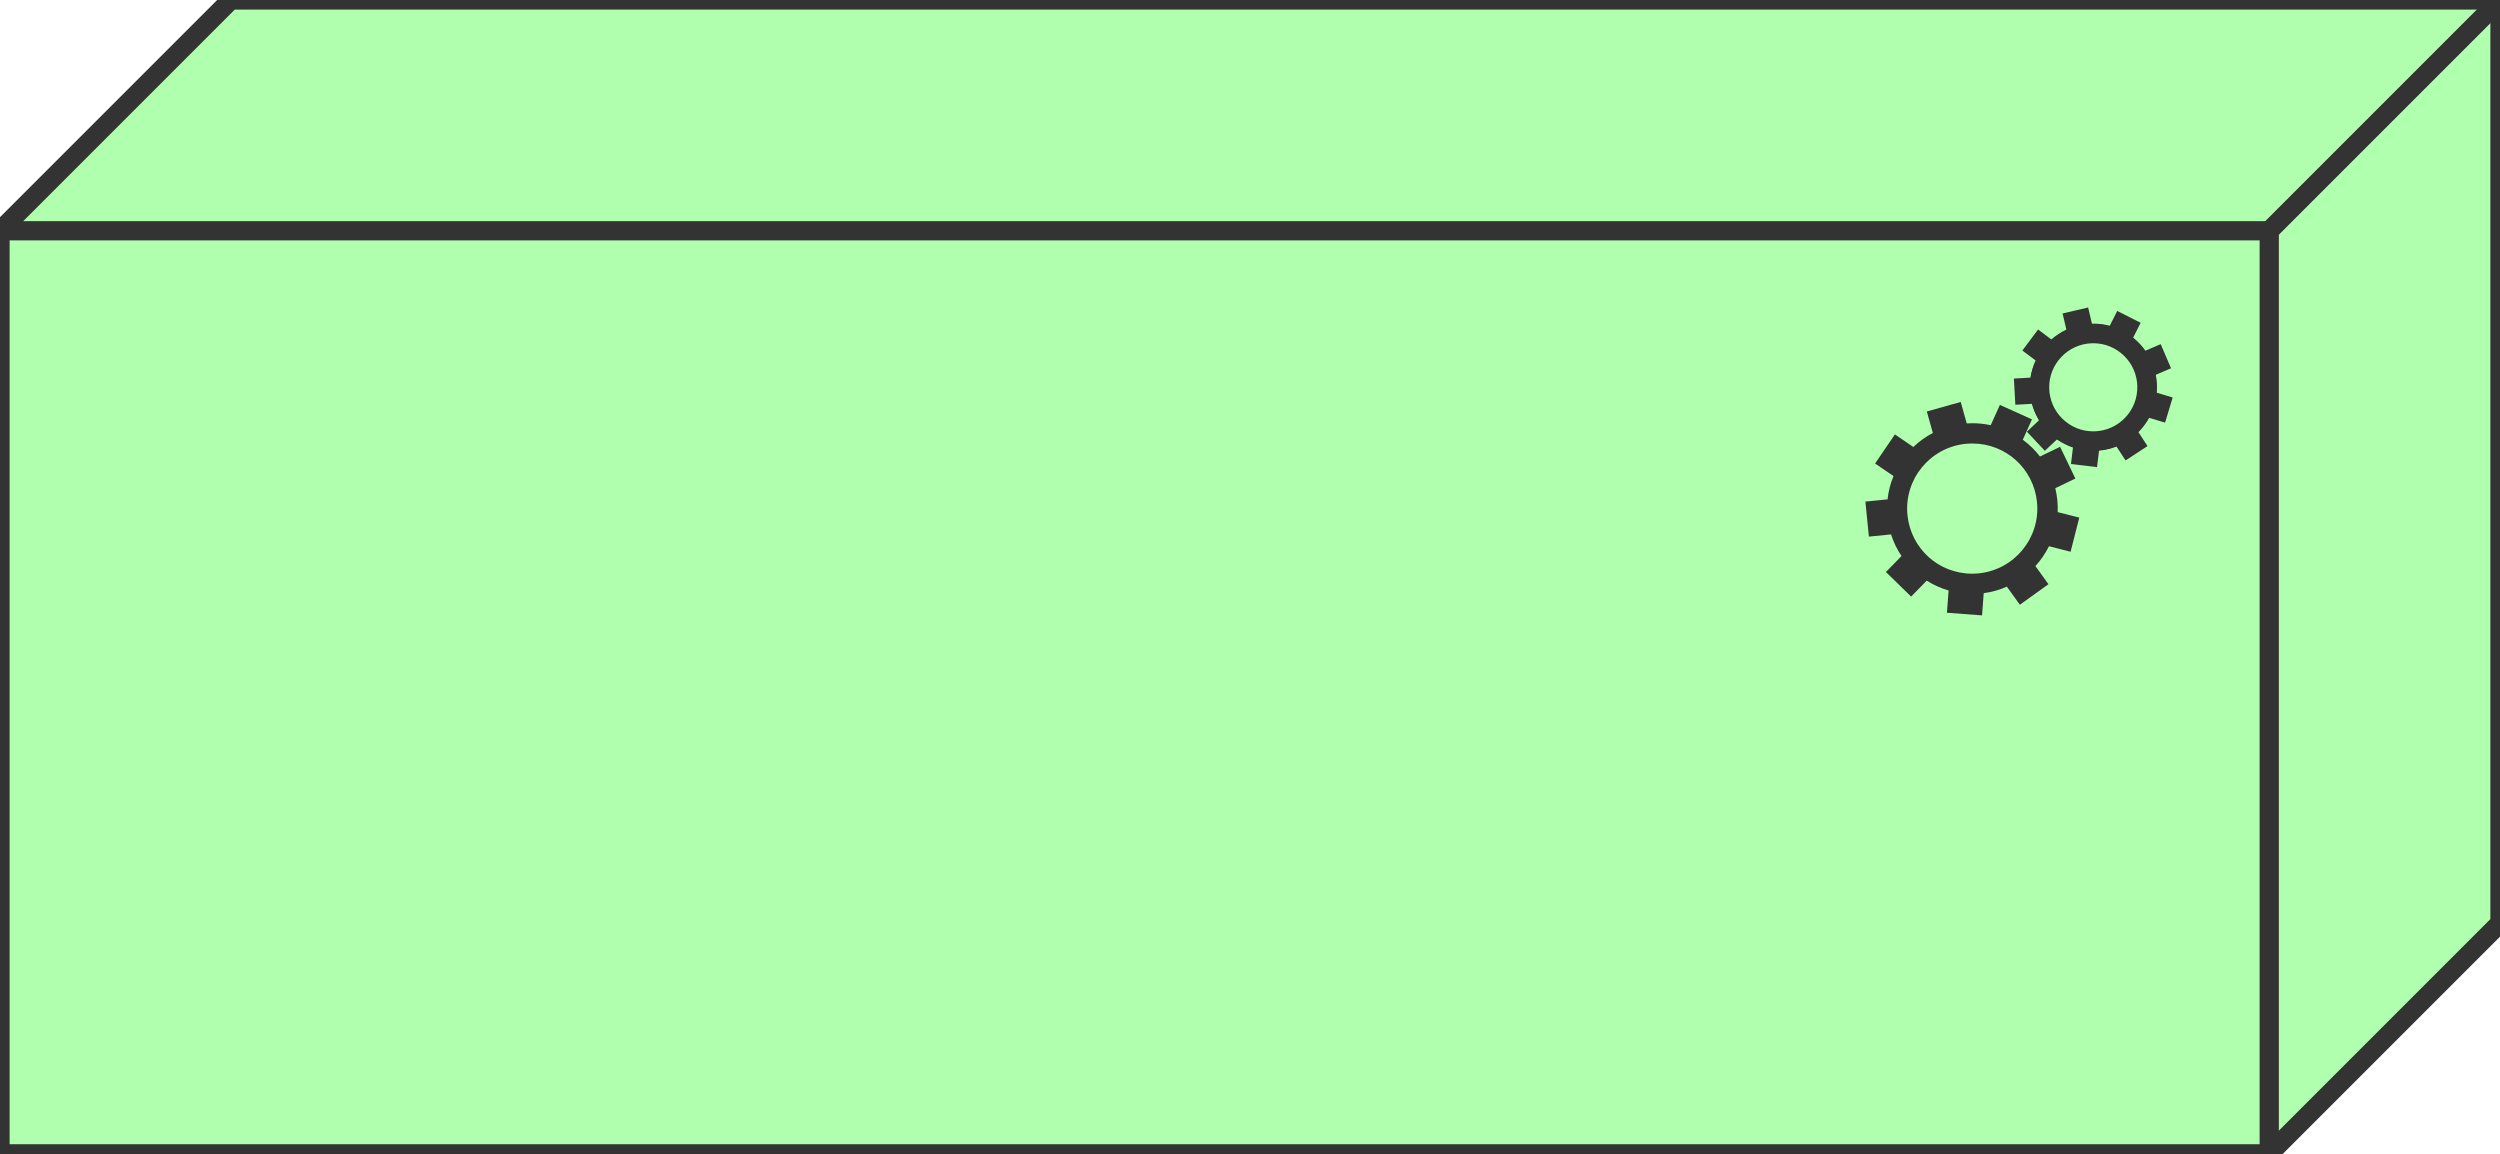
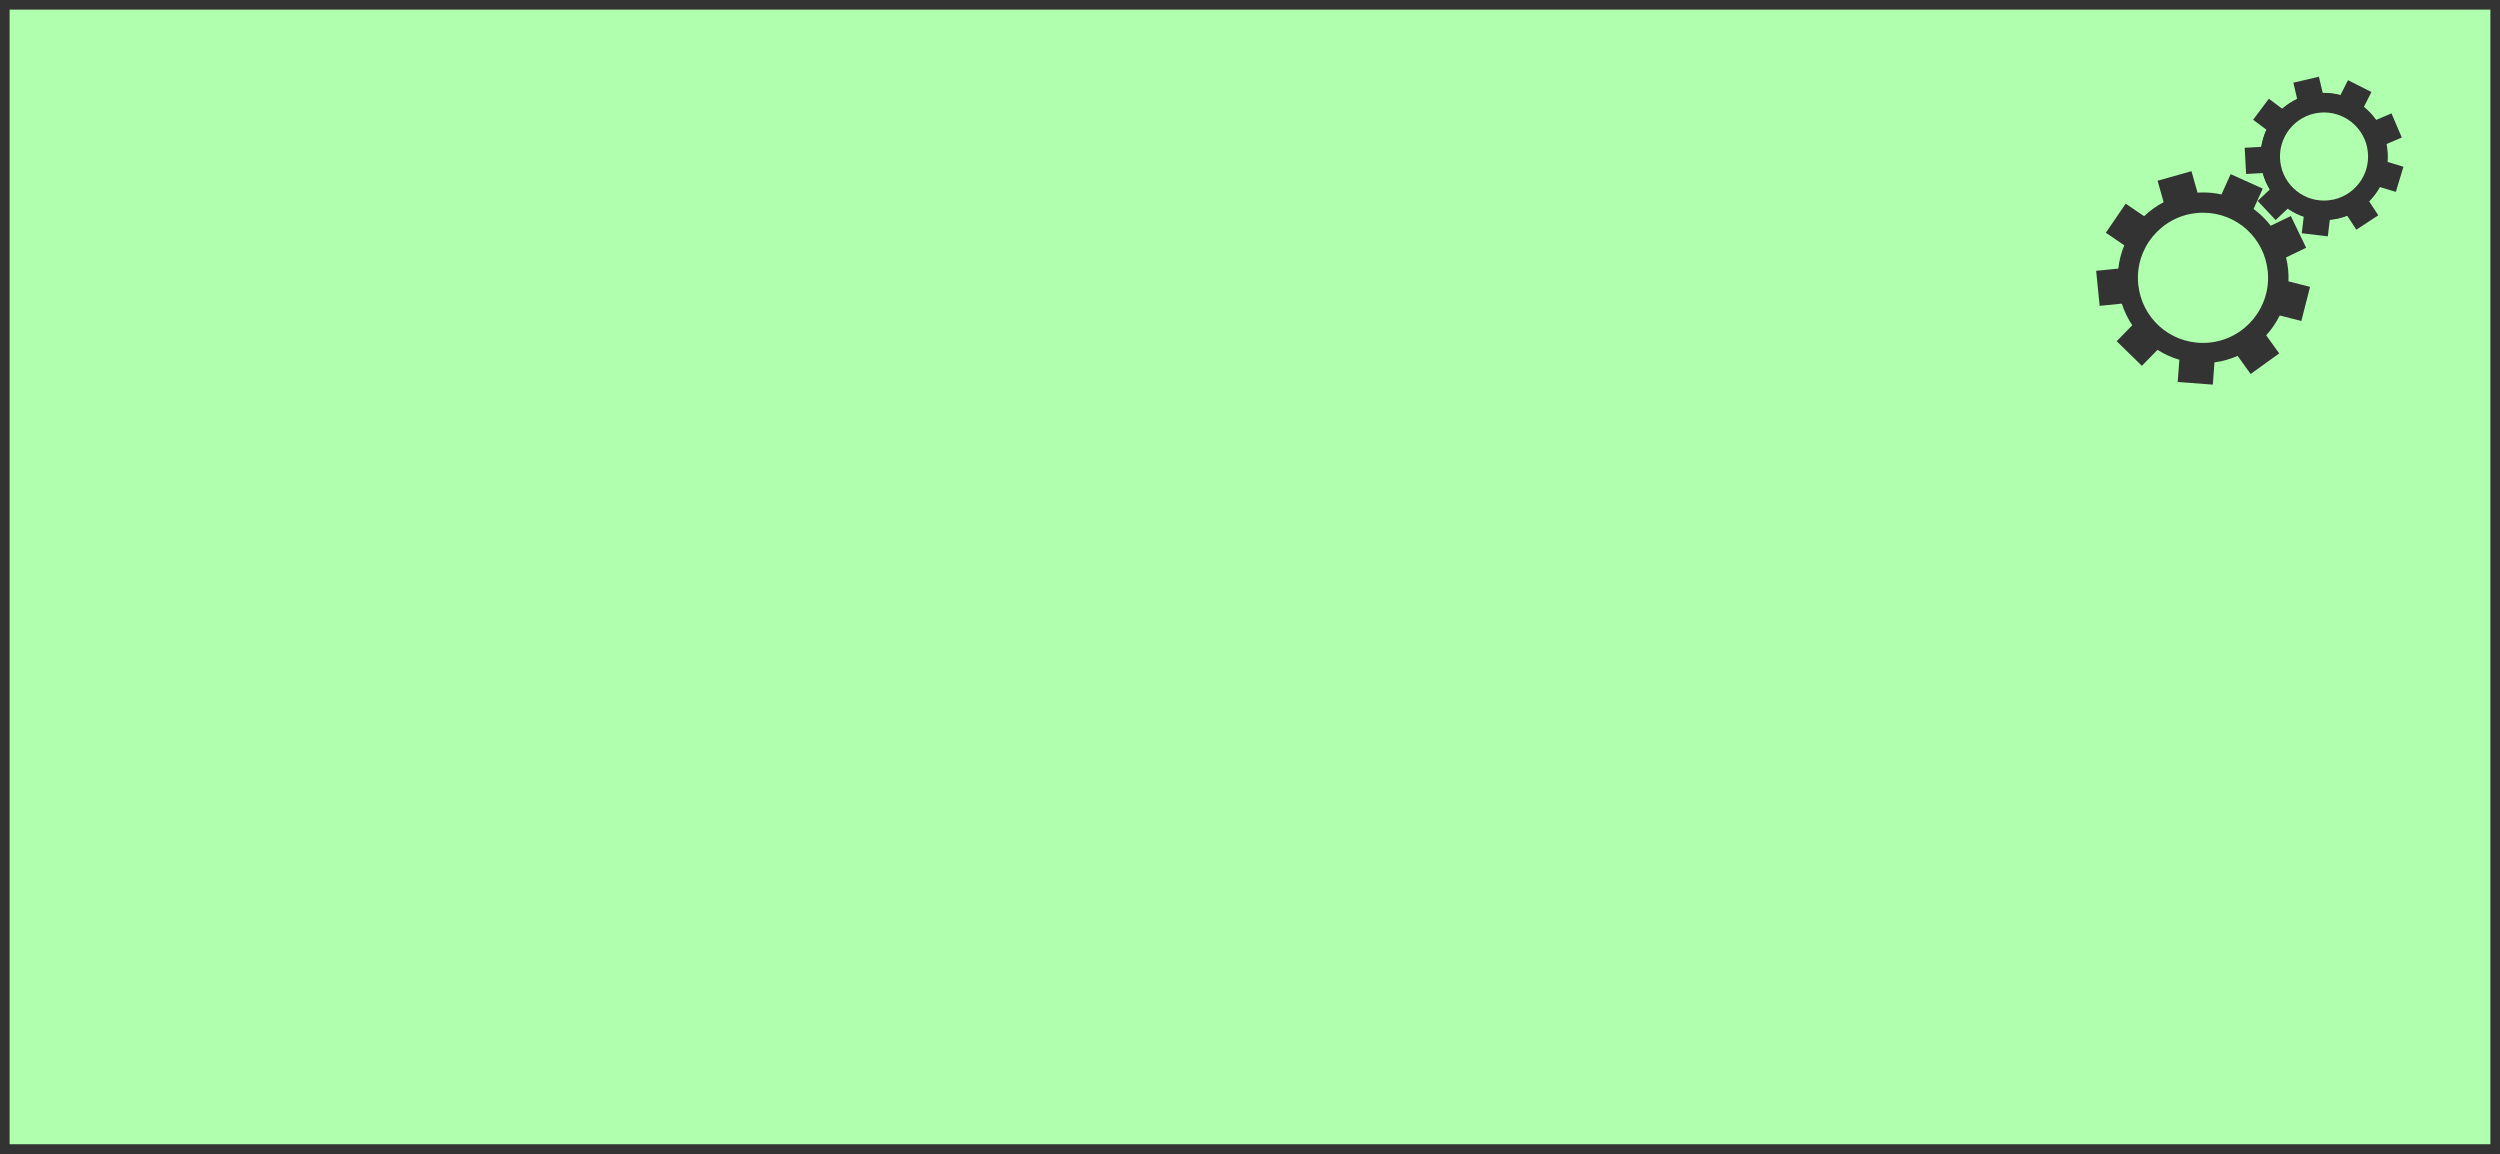
<svg xmlns="http://www.w3.org/2000/svg" version="1.1" width="130" height="60">
-   <polyline stroke-width="1.0" fill="rgb(175, 255, 175)" stroke="rgb(51, 51, 51)" look="allInOne" points="0.0,12.0 12.0,0.0 130.0,0.0 130.0,48.0 118.0,60.0" />
-   <line y1="0.0" x1="130.0" y2="12.0" x2="118.0" stroke-width="1.0" stroke="rgb(51, 51, 51)" look="border" />
-   <rect width="118.0px" y="12.0" stroke-width="1.0" fill="rgb(175, 255, 175)" stroke="rgb(51, 51, 51)" look="allInOne" height="48.0px" />
-   <g transform="translate(97.0,16.0)">
+   <rect width="130.0px" stroke-width="1.0" fill="rgb(175, 255, 175)" stroke="rgb(51, 51, 51)" look="allInOne" height="60.0px" />
+   <g transform="translate(109.0,4.0)">
    <svg height="16.0" id="Layer_1" version="1.1" viewBox="0 0 160 160" width="16.0">
      <g>
        <path d="M55.684,70.077c2.467,0,4.935,0.268,7.335,0.797l7.05,1.554l5.87,4.301   c2.621,1.921,4.957,4.196,6.942,6.764l4.435,5.737l1.722,7.019c0.386,1.574,0.663,3.185,0.823,4.787   c0.16,1.598,0.207,3.233,0.14,4.859l-0.295,7.214l-3.213,6.506c-1.437,2.909-3.275,5.602-5.465,8.004l-4.902,5.378l-6.603,2.918   c-2.956,1.306-6.089,2.186-9.312,2.616l-7.219,0.962l-6.918-2.018c-3.11-0.907-6.076-2.251-8.817-3.993l-6.134-3.899l-4.042-6.017   c-1.81-2.694-3.223-5.622-4.2-8.703l-2.192-6.911l0.781-7.207c0.348-3.213,1.154-6.363,2.394-9.361l2.772-6.699l5.24-5.036   c2.341-2.25,4.983-4.154,7.851-5.659l6.382-3.348l7.266-0.486C54.142,70.103,54.919,70.077,55.684,70.077 M49.569,49.018   l-17.626,4.958l3.138,11.157c-3.733,1.958-7.14,4.426-10.135,7.304l-9.588-6.54L5.043,81.025l9.58,6.534   c-1.579,3.817-2.638,7.885-3.096,12.107L0,100.819l1.821,18.219l11.527-1.152c1.284,4.048,3.128,7.826,5.431,11.256l-8.097,8.301   l13.106,12.786l8.104-8.307c3.506,2.228,7.334,3.972,11.38,5.153l-0.868,11.557L60.664,160l0.868-11.557   c4.248-0.566,8.283-1.724,12.033-3.381l6.763,9.409l14.868-10.687l-6.776-9.428c2.81-3.083,5.185-6.555,7.041-10.312l11.244,2.865   l4.519-17.744l-11.229-2.861c0.084-2.061,0.029-4.152-0.182-6.263c-0.211-2.111-0.57-4.171-1.062-6.175l10.441-5.026l-7.943-16.497   l-10.455,5.034c-2.563-3.315-5.577-6.248-8.943-8.715l4.777-10.582l-16.689-7.532l-4.767,10.561   c-3.069-0.676-6.246-1.031-9.487-1.031c-0.987,0-1.979,0.033-2.976,0.1L49.569,49.018L49.569,49.018z" fill="#333333" look="border" stroke="none" />
      </g>
      <g>
        <path d="M55.505,143.314c-20.012,0-36.605-15.041-38.6-34.985c-2.131-21.313,13.477-40.387,34.789-42.518   c1.301-0.13,2.618-0.196,3.916-0.196c20.014,0,36.608,15.041,38.602,34.985c1.032,10.325-2.018,20.434-8.589,28.465   c-6.57,8.03-15.876,13.021-26.2,14.053C58.122,143.249,56.804,143.314,55.505,143.314z" fill="#afffaf" look="background" />
        <path d="M55.612,70.615c17.433,0,31.889,13.105,33.626,30.483c1.856,18.57-11.742,35.189-30.312,37.045   c-1.136,0.114-2.286,0.171-3.419,0.171c-17.433,0-31.889-13.105-33.626-30.483c-1.856-18.57,11.742-35.189,30.312-37.045   C53.328,70.673,54.479,70.615,55.612,70.615 M55.612,60.615c-1.459,0-2.931,0.073-4.414,0.221   C27.102,63.245,9.521,84.73,11.93,108.826c2.26,22.613,21.323,39.488,43.576,39.488c1.459,0,2.931-0.073,4.414-0.221   c24.096-2.409,41.676-23.895,39.268-47.99C96.927,77.49,77.865,60.615,55.612,60.615L55.612,60.615z" fill="#333333" look="border" stroke="none" />
      </g>
      <g>
        <path d="M118.55,18.292c2.011,0,4.008,0.26,5.935,0.774l4.681,1.247l3.806,3.057   c1.711,1.374,3.214,2.972,4.466,4.749l2.811,3.988l0.938,4.737c0.214,1.082,0.353,2.174,0.413,3.245   c0.061,1.092,0.045,2.189-0.047,3.259l-0.416,4.847l-2.339,4.25c-1.054,1.915-2.369,3.671-3.91,5.219l-3.443,3.461l-4.519,1.764   c-2.021,0.789-4.148,1.287-6.321,1.48l-4.862,0.432l-4.588-1.559c-2.06-0.7-4.011-1.688-5.798-2.937l-4.004-2.798l-2.535-4.158   c-1.135-1.862-1.996-3.865-2.559-5.955l-1.267-4.704l0.735-4.815c0.327-2.141,0.959-4.226,1.879-6.198l2.06-4.417l3.668-3.228   c1.638-1.441,3.466-2.641,5.434-3.566l4.38-2.059l4.878-0.108C118.202,18.294,118.376,18.292,118.55,18.292 M115.834-0.114   l-13.289,3.116l1.971,8.412c-2.844,1.337-5.463,3.064-7.787,5.11l-6.927-5.184l-8.178,10.928l6.921,5.181   c-1.301,2.79-2.223,5.785-2.701,8.916l-8.623,0.481l0.761,13.629l8.623-0.481c0.823,3.056,2.074,5.932,3.677,8.561l-6.303,5.916   l9.342,9.952l6.31-5.921c2.538,1.774,5.331,3.197,8.308,4.208l-1.025,8.58l13.553,1.619l1.026-8.579   c3.182-0.283,6.224-1.014,9.072-2.126l4.73,7.229l11.422-7.472l-4.738-7.243c2.194-2.205,4.075-4.714,5.582-7.45l8.282,2.503   l3.945-13.068l-8.269-2.499c0.131-1.532,0.156-3.091,0.068-4.669c-0.088-1.579-0.289-3.127-0.588-4.633l7.941-3.404l-5.377-12.547   l-7.95,3.407c-1.801-2.554-3.952-4.835-6.377-6.783l3.904-7.724l-12.183-6.157l-3.896,7.709c-2.722-0.725-5.576-1.111-8.509-1.111   c-0.247,0-0.495,0.003-0.744,0.008L115.834-0.114L115.834-0.114z" fill="#333333" look="border" stroke="none" />
      </g>
      <g>
        <path d="M118.479,69.298c-15.027,0-27.537-12.229-27.886-27.261c-0.174-7.452,2.566-14.526,7.714-19.918   c5.147-5.393,12.086-8.457,19.539-8.63c0.221-0.006,0.442-0.008,0.662-0.008c15.027,0,27.537,12.229,27.886,27.261   c0.174,7.452-2.566,14.526-7.714,19.918c-5.147,5.393-12.086,8.457-19.539,8.63C118.921,69.296,118.699,69.298,118.479,69.298z" fill="#afffaf" look="background" />
        <path d="M118.511,18.481c6.003,0,11.679,2.313,15.984,6.513c4.311,4.206,6.762,9.84,6.902,15.863   c0.142,6.117-2.107,11.924-6.332,16.35c-4.225,4.426-9.921,6.942-16.039,7.084c-0.182,0.004-0.365,0.006-0.546,0.006   c-6.004,0-11.681-2.313-15.985-6.513c-4.311-4.206-6.762-9.84-6.902-15.863c-0.293-12.628,9.742-23.14,22.371-23.434   c0.182-0.004,0.365-0.006,0.546-0.006H118.511 M118.509,8.481c-0.258,0-0.519,0.003-0.779,0.009   c-18.17,0.422-32.557,15.493-32.135,33.663c0.416,17.91,15.064,32.145,32.884,32.145c0.258,0,0.519-0.003,0.779-0.009   c18.17-0.422,32.557-15.493,32.135-33.663C150.978,22.715,136.33,8.48,118.509,8.481L118.509,8.481z" fill="#333333" look="border" stroke="none" />
      </g>
    </svg>
  </g>
</svg>
